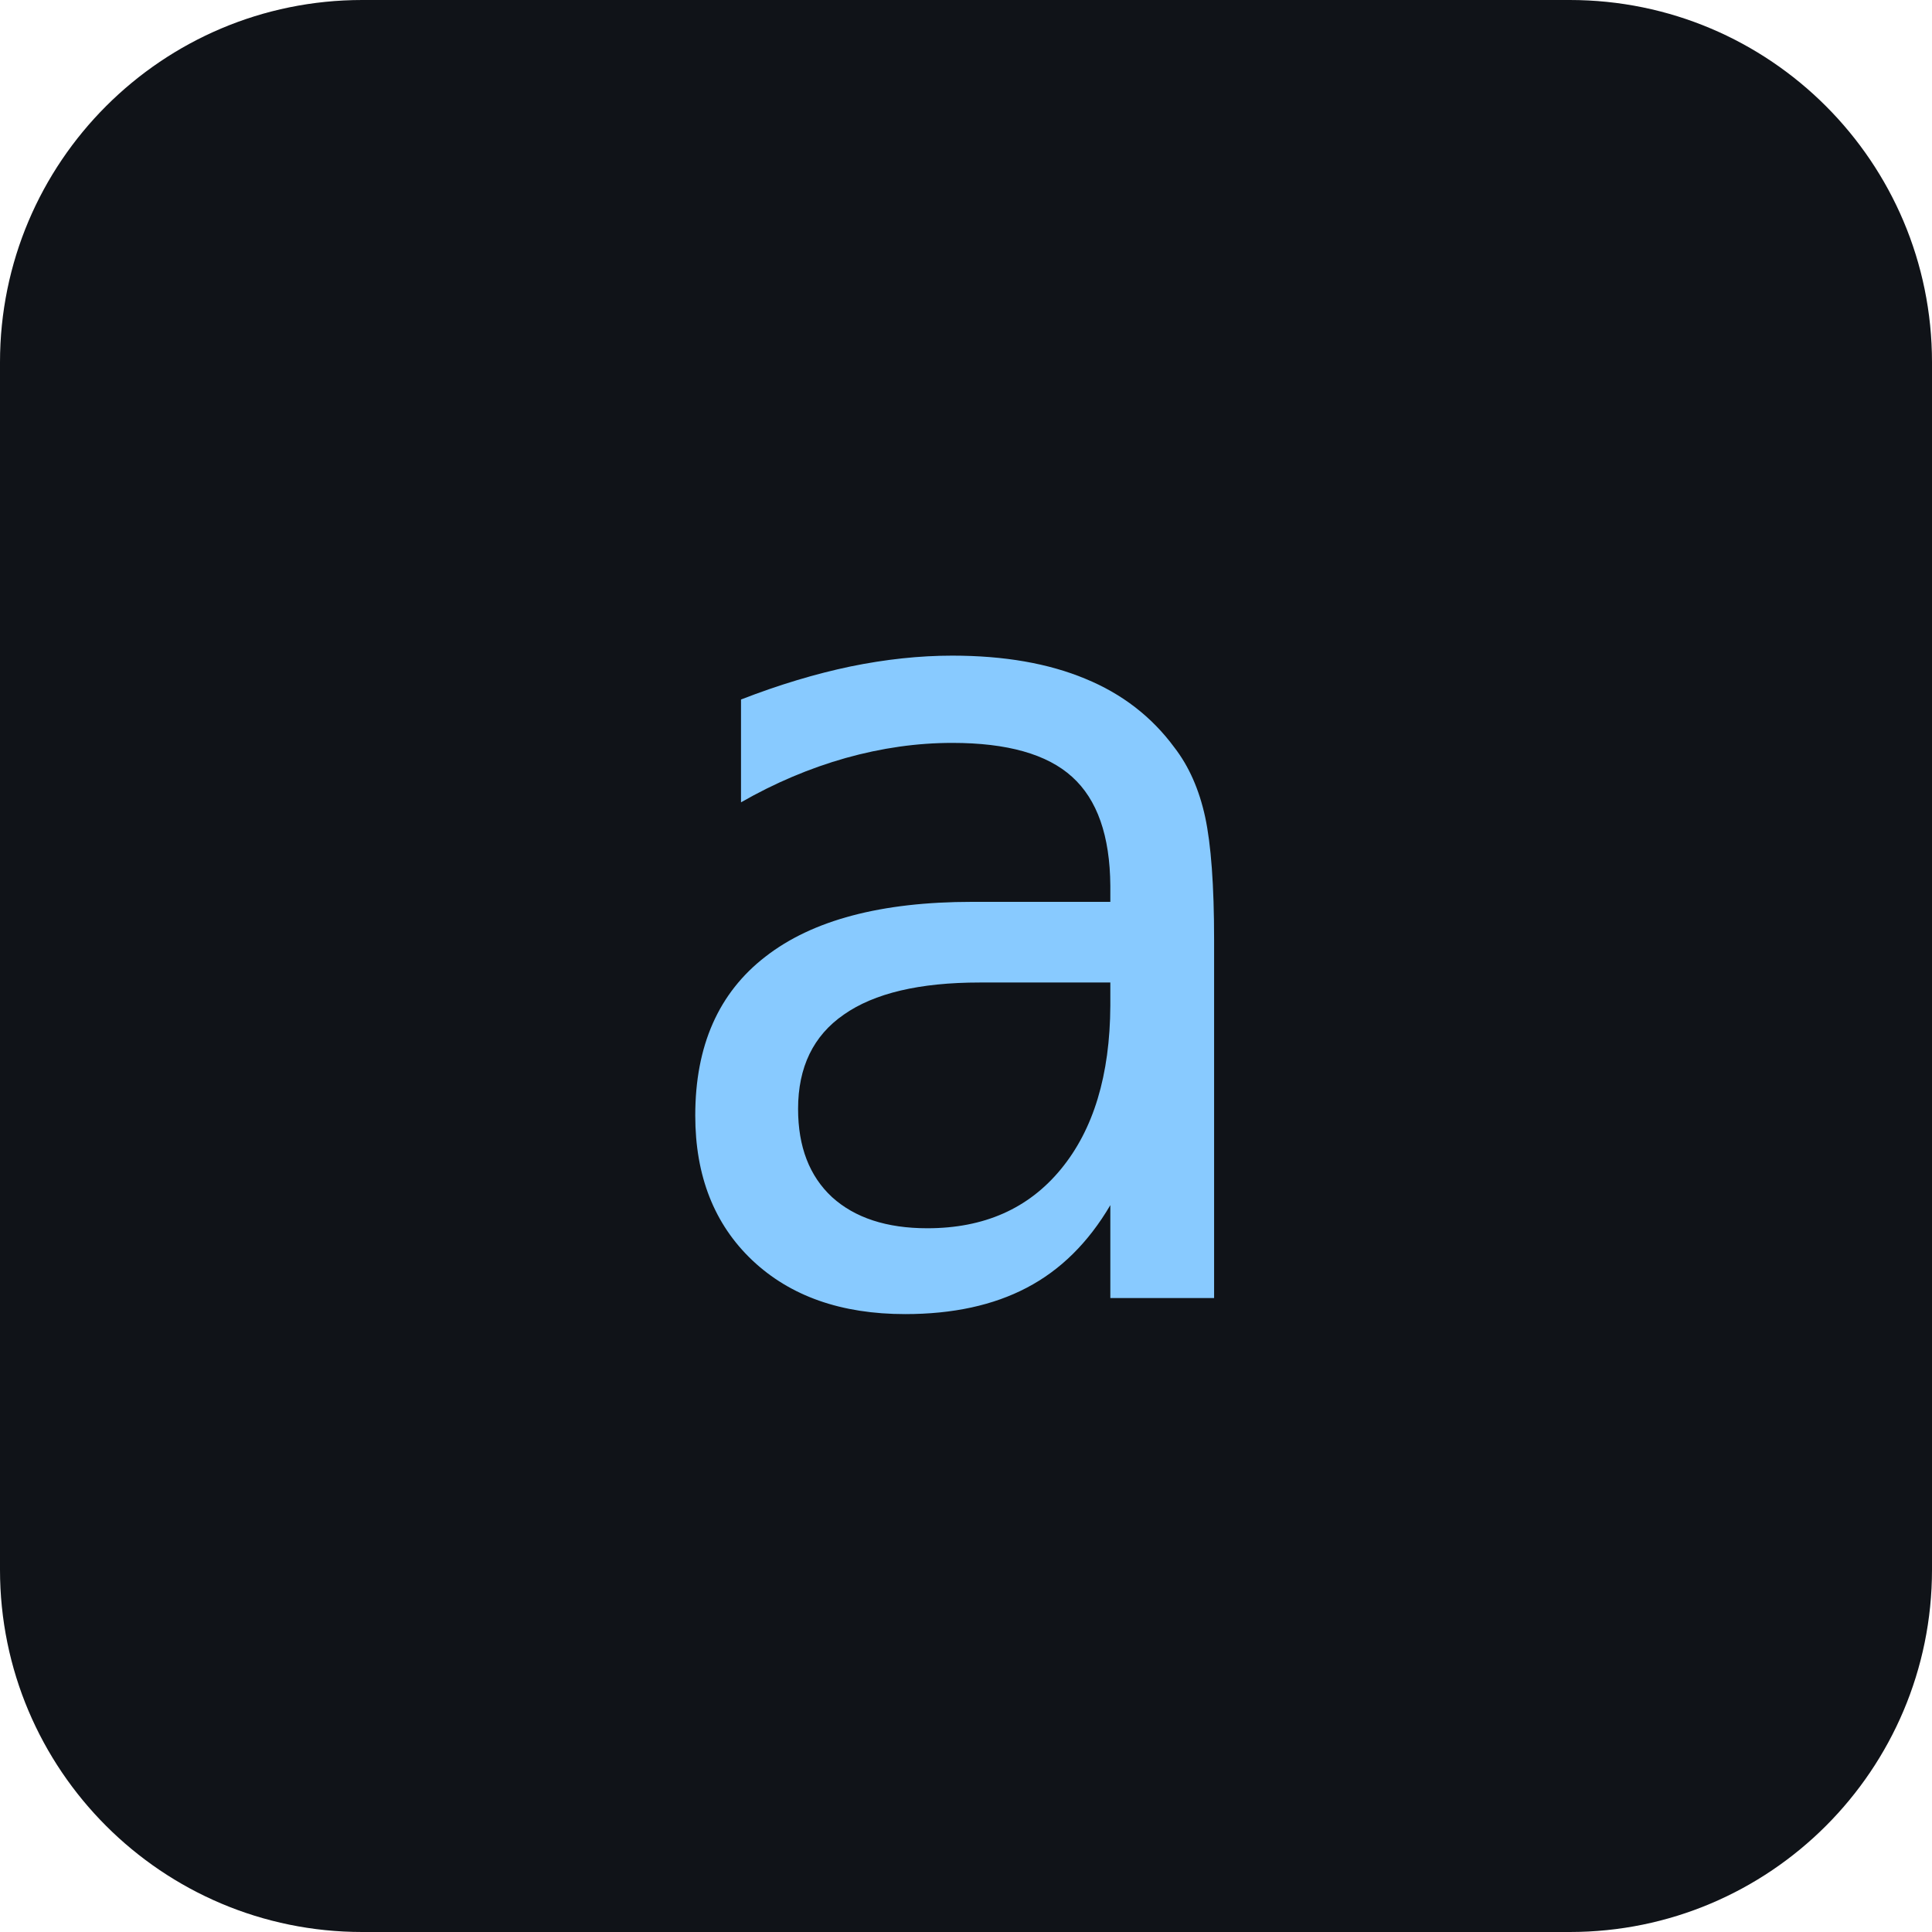
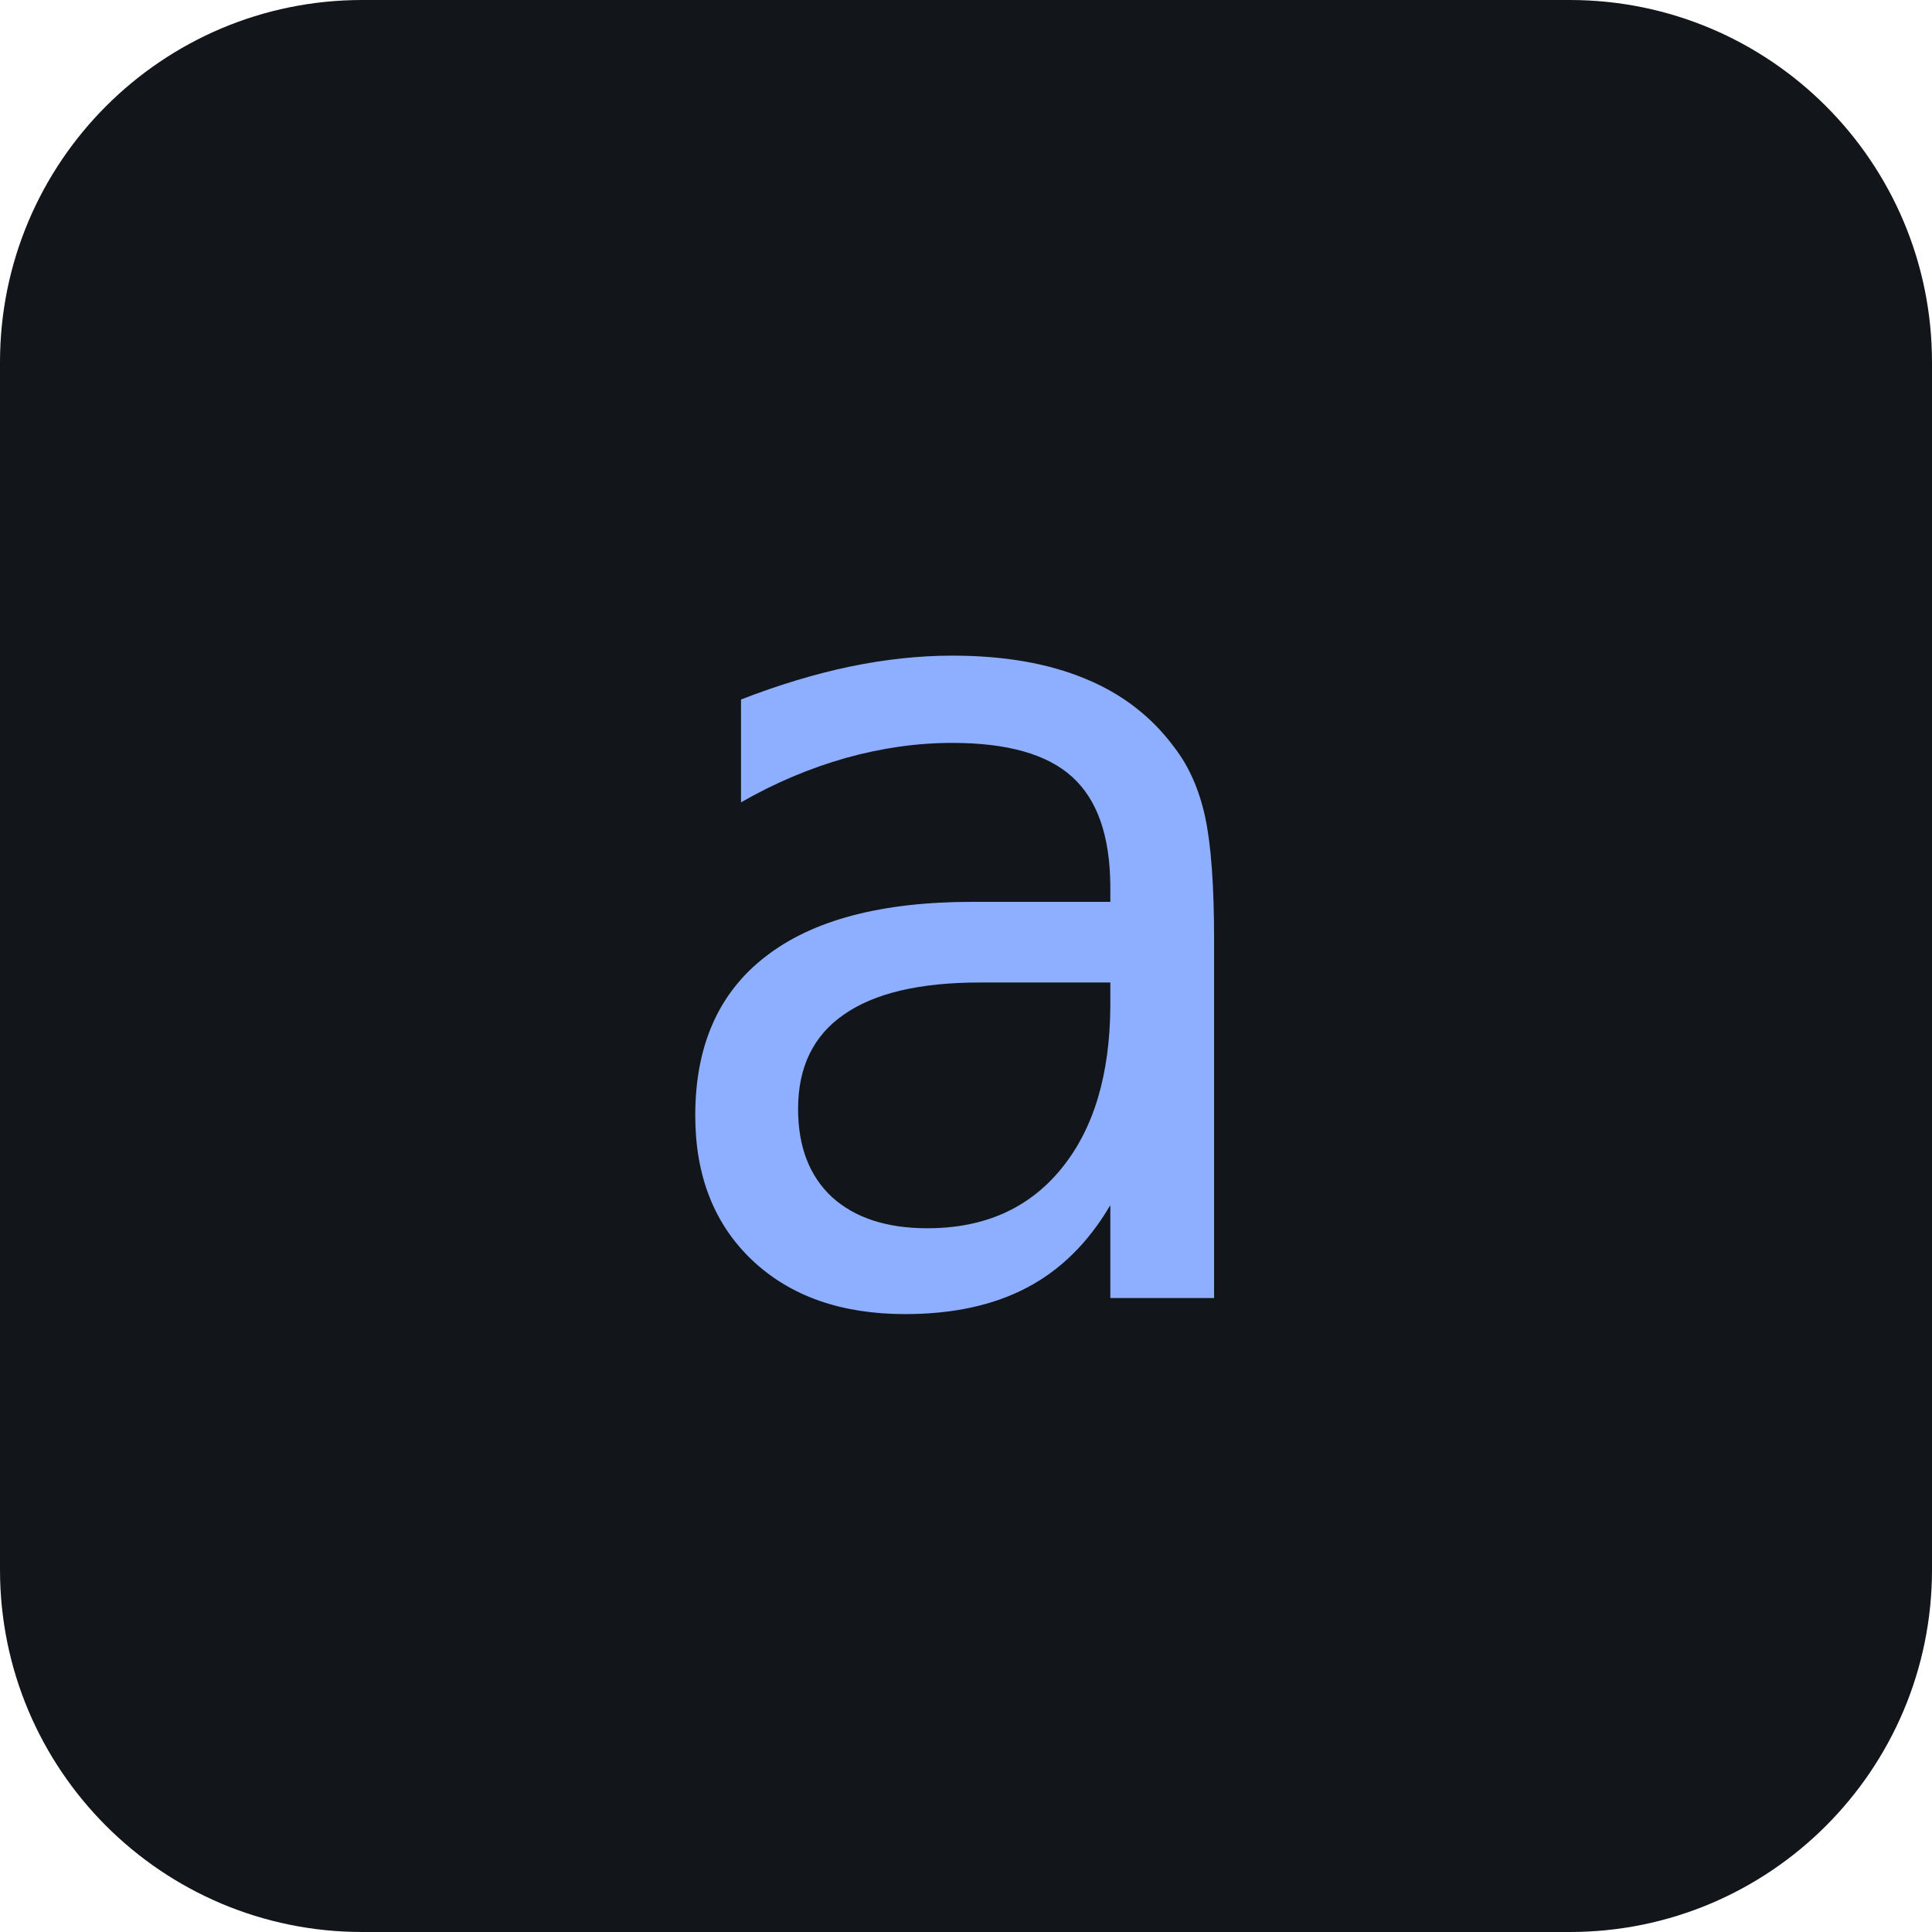
<svg xmlns="http://www.w3.org/2000/svg" viewBox="0 0 64 64">
-   <rect width="64" height="64" rx="12" fill="#101318" />
-   <text x="32" y="43" text-anchor="middle" font-family="monospace" font-size="38" fill="#88caff">a</text>
+   <rect width="64" height="64" rx="12" fill="#12161A" />
+   <text x="32" y="43" text-anchor="middle" font-family="monospace" font-size="38" fill="#8EAEFF">a</text>
</svg>
